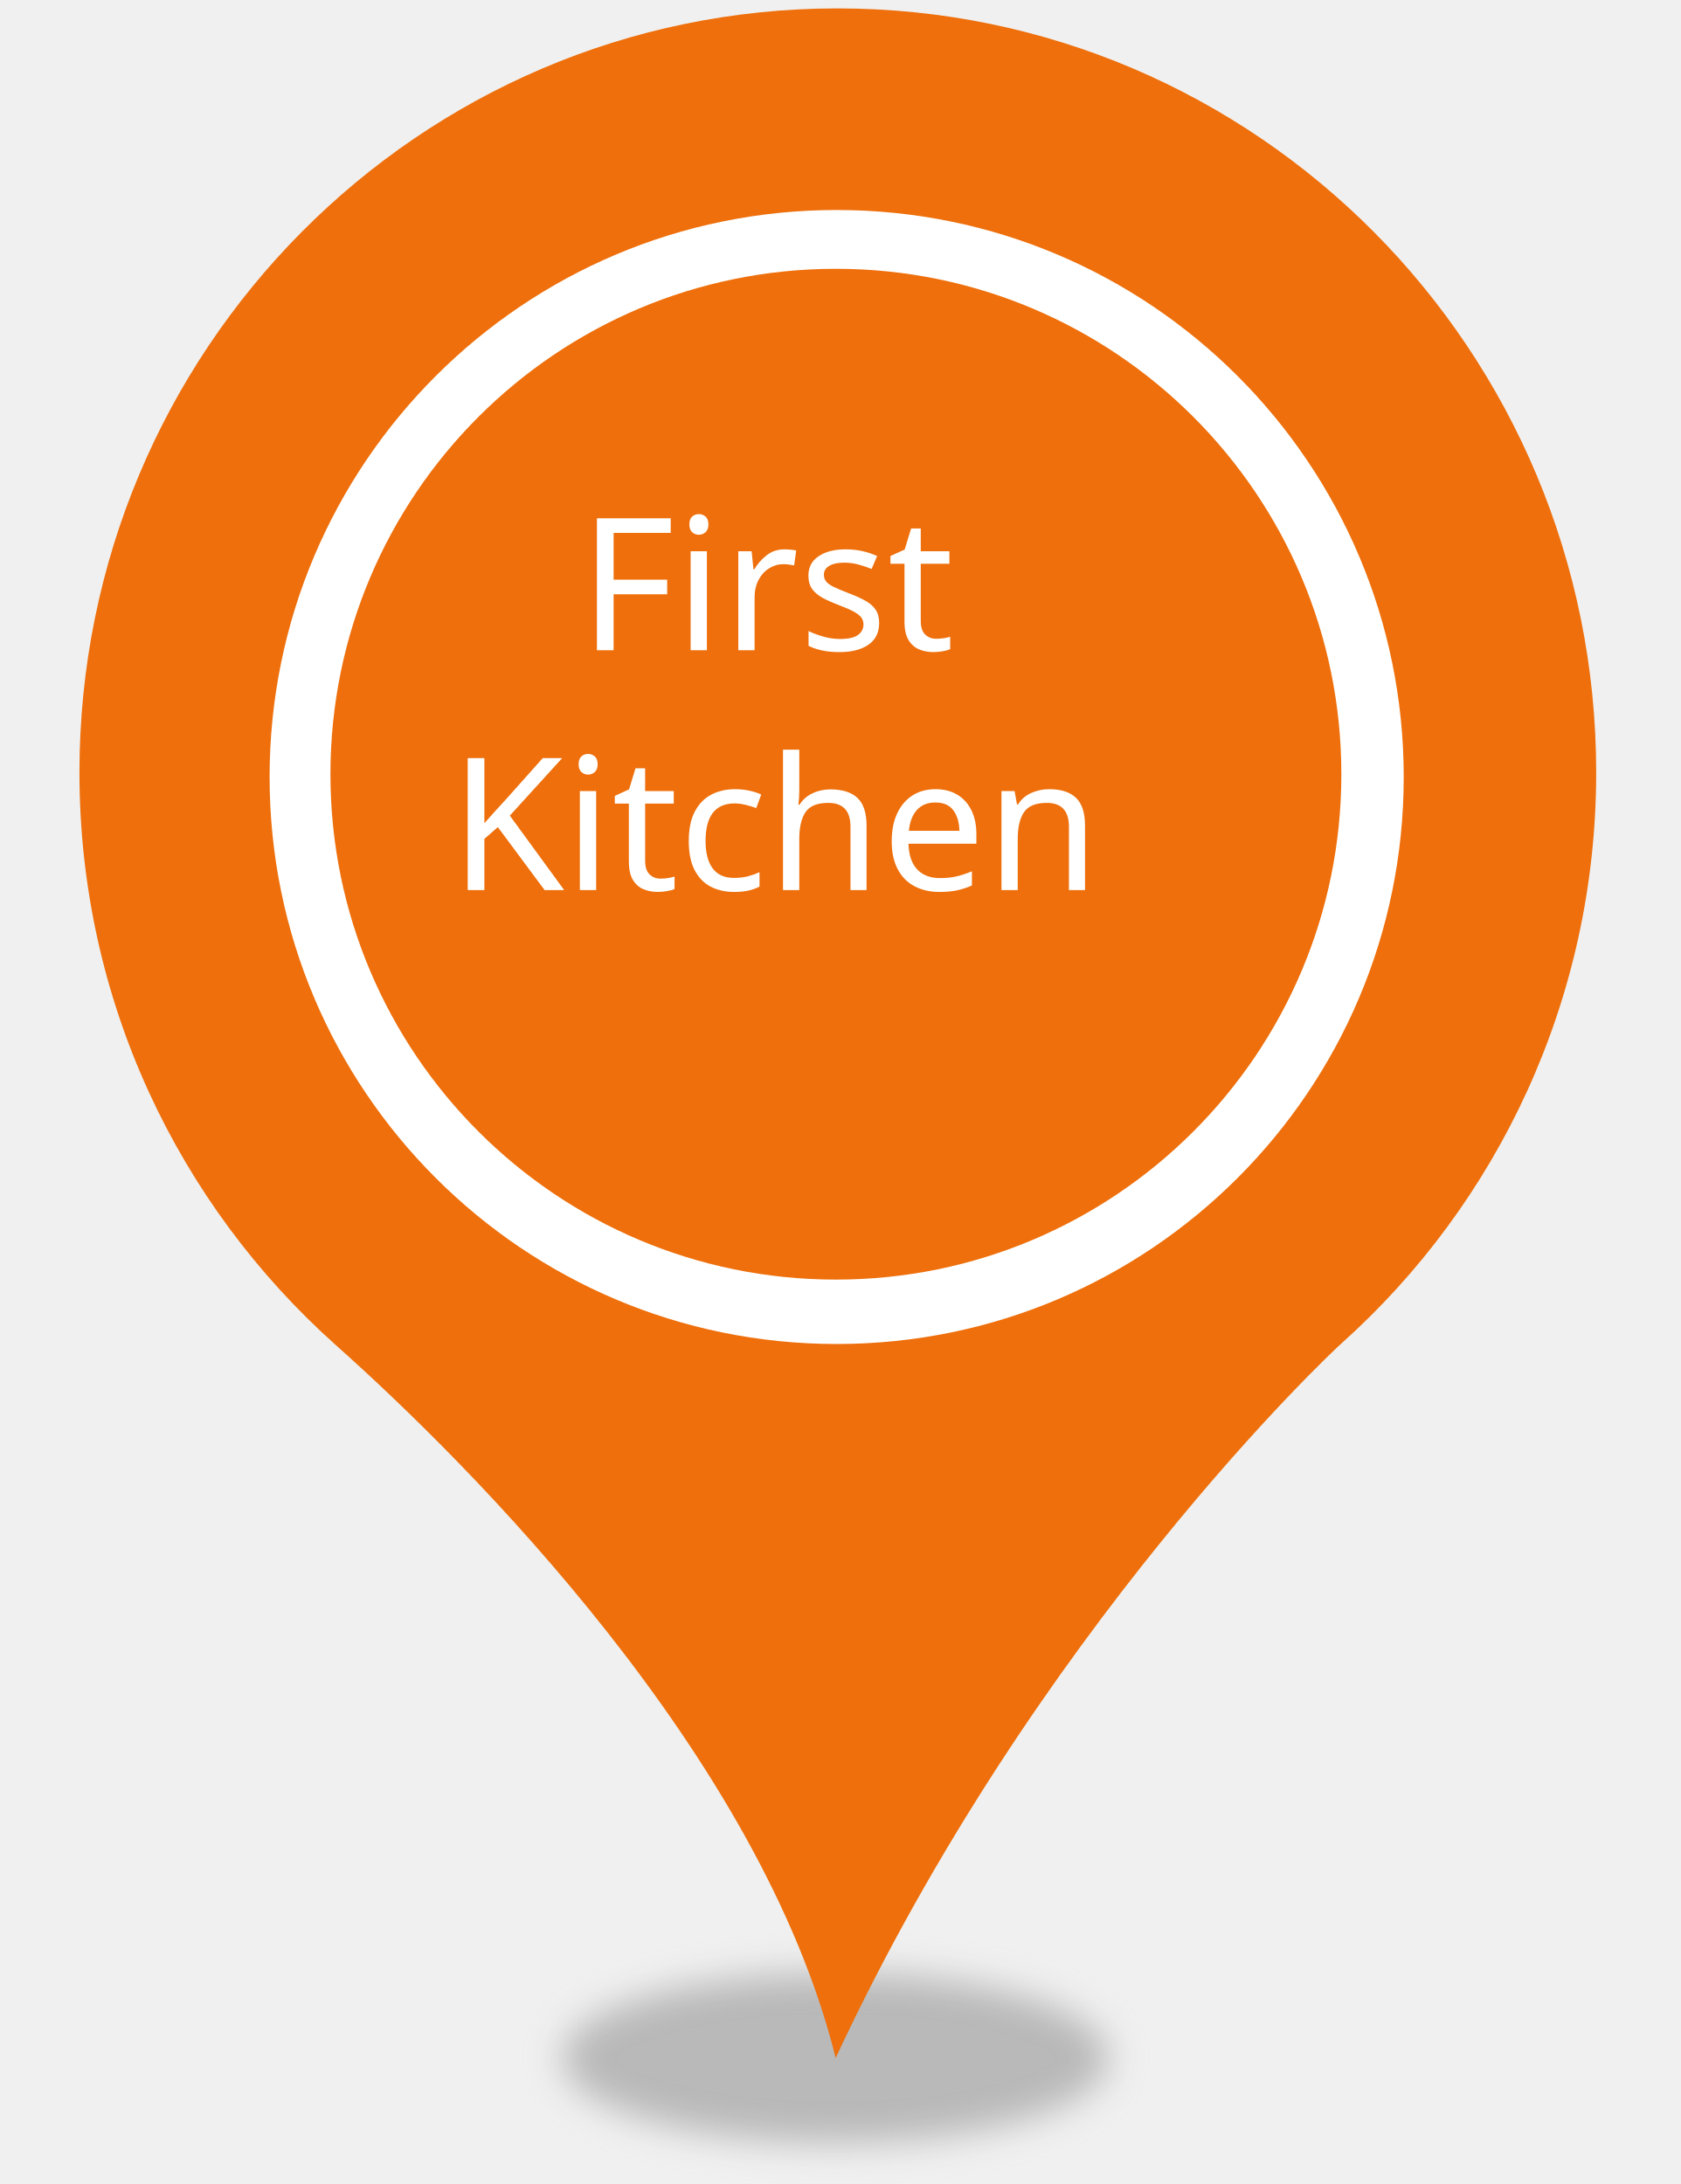
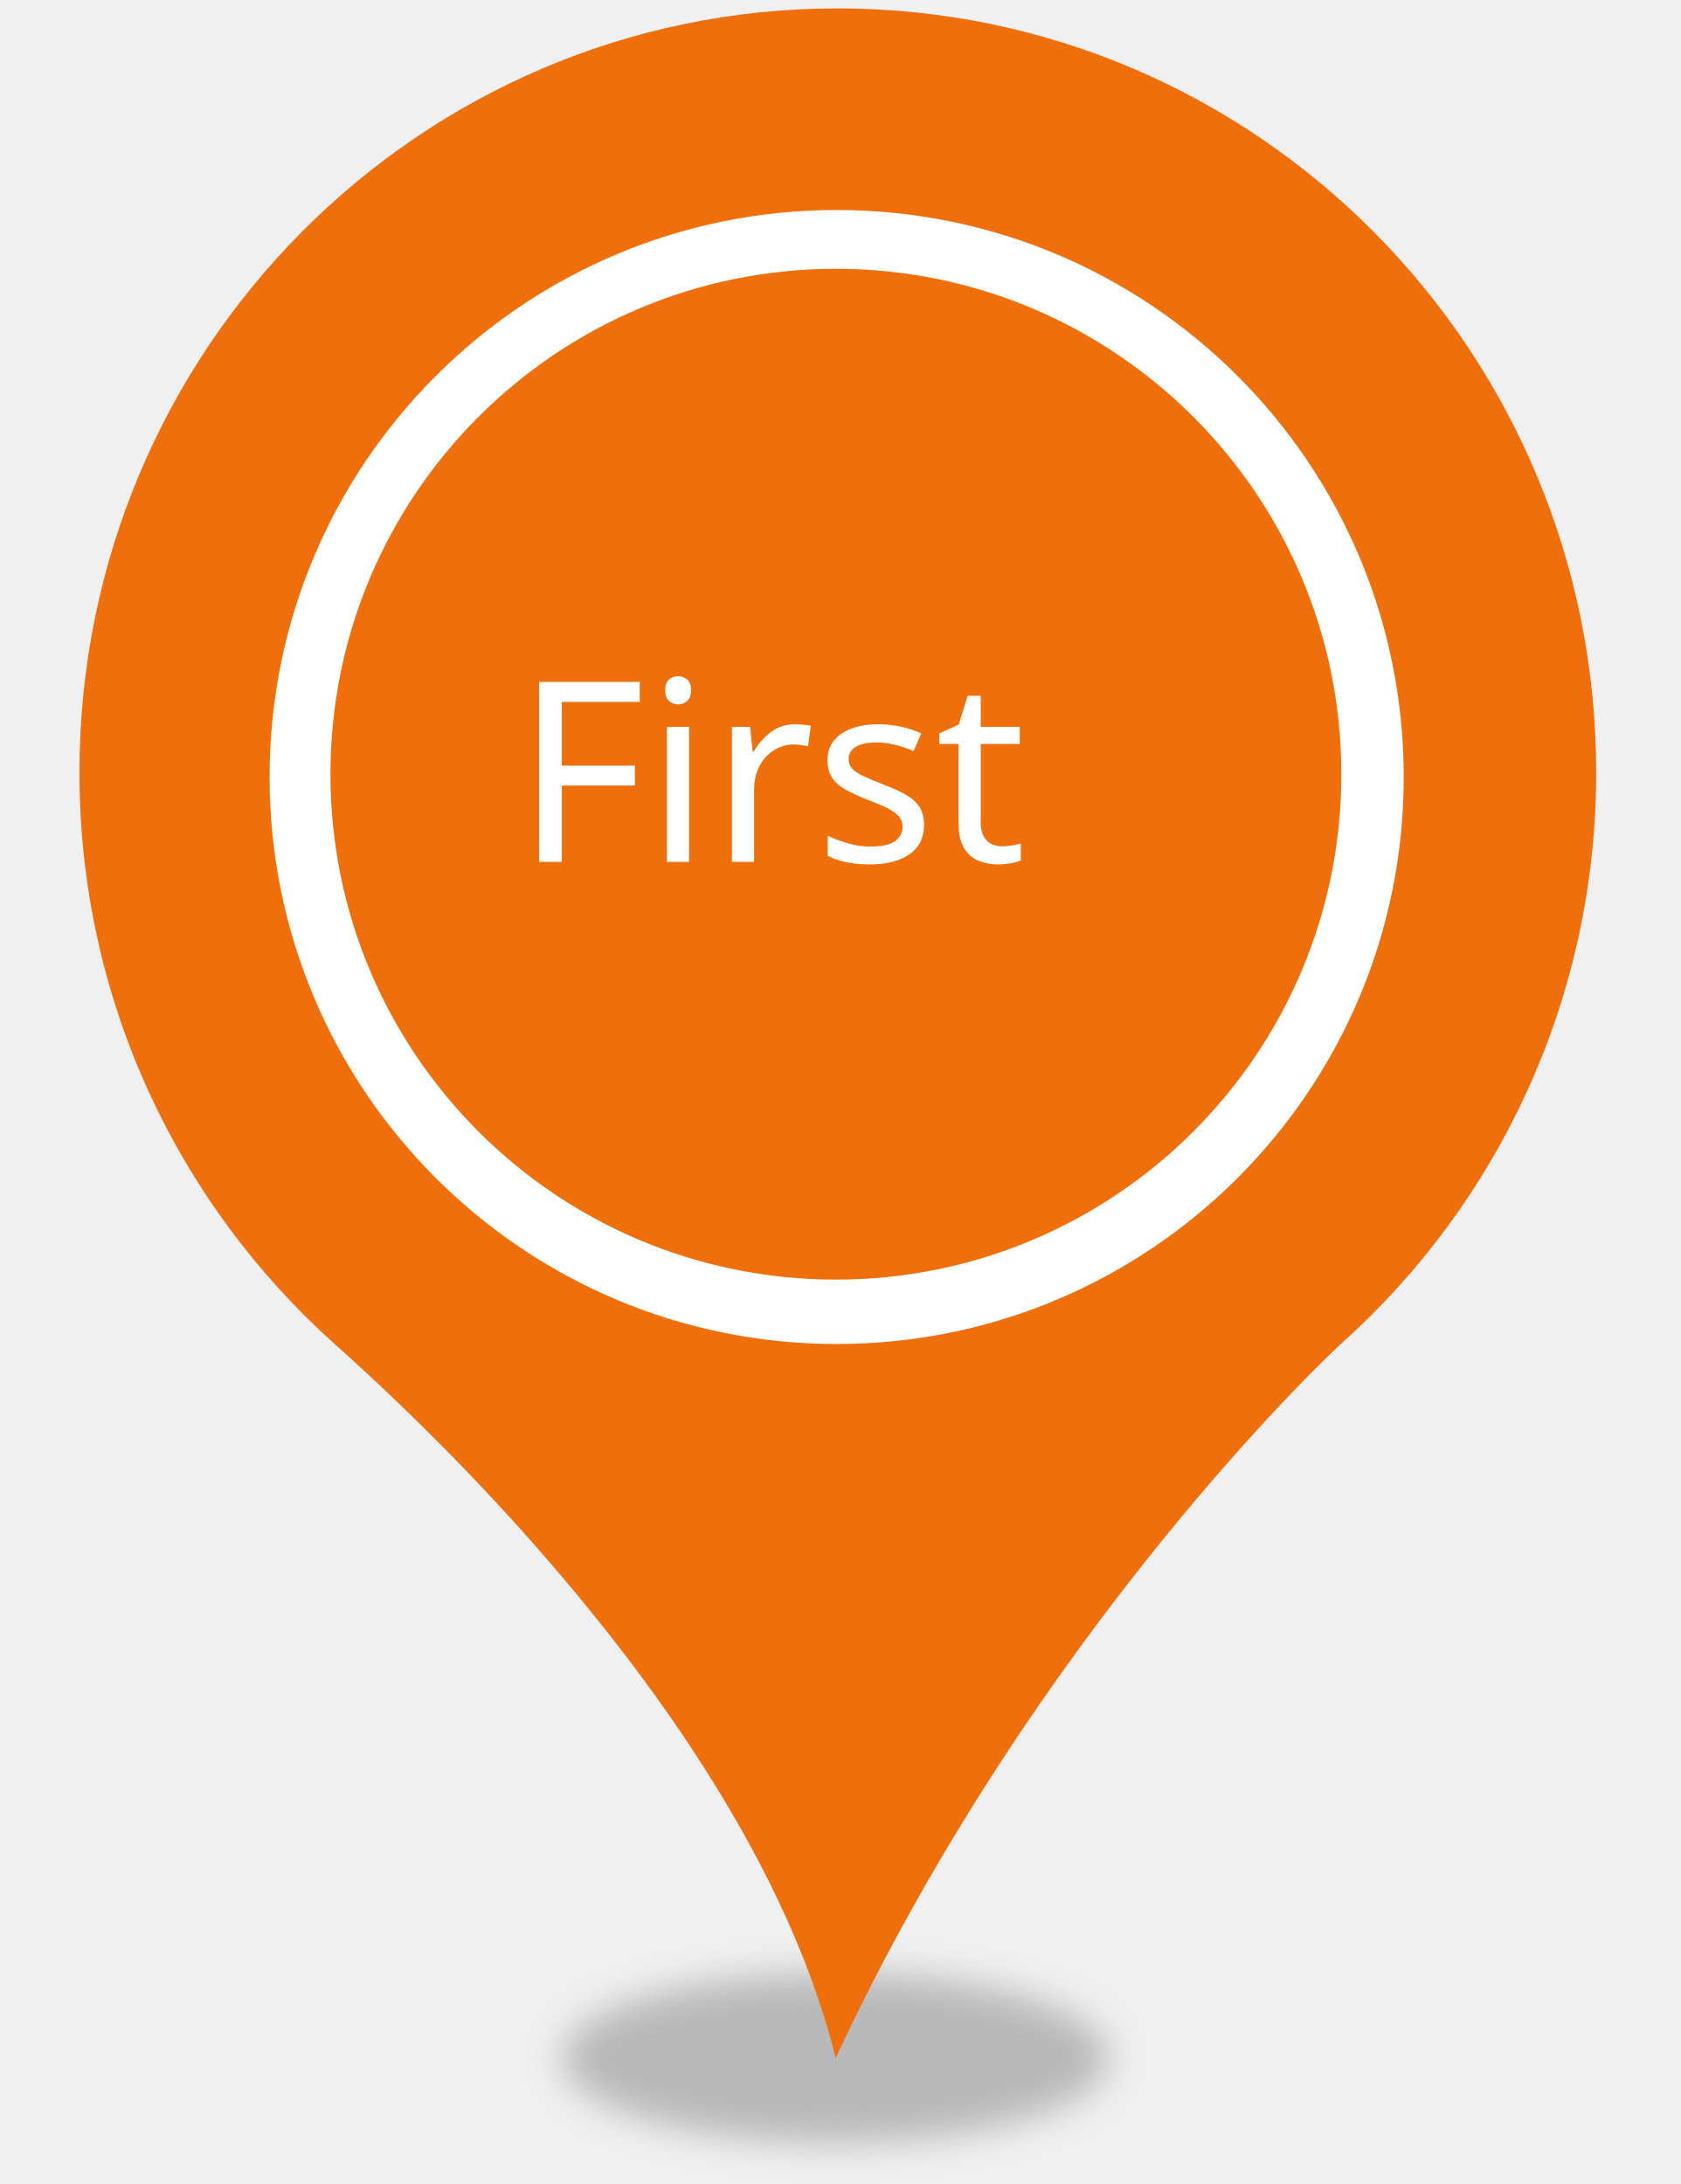
<svg xmlns="http://www.w3.org/2000/svg" style="isolation:isolate" viewBox="0 0 400 520" width="400pt" height="520pt">
  <defs>
-     <clipPath id="_clipPath_5DCEmL7Y0wTewEc5j7GVuLx7O8OIuv68">
+     <clipPath id="_clipPath_4Lg5CSIEnGYkOlqqVcZrVNc3NT3VtaEe">
      <rect width="400" height="520" />
    </clipPath>
  </defs>
-   <g clip-path="url(#_clipPath_5DCEmL7Y0wTewEc5j7GVuLx7O8OIuv68)">
+   <g clip-path="url(#_clipPath_4Lg5CSIEnGYkOlqqVcZrVNc3NT3VtaEe)">
    <g>
      <defs>
-         <filter id="e1Re13MnwxG2x6Eq9MyU04AbPi0Tm7Oz" x="-200%" y="-200%" width="400%" height="400%" filterUnits="objectBoundingBox" color-interpolation-filters="sRGB">
+         <filter id="wHvrIi6NykjtcpY2clE3nT2hV0DcN0yn" x="-200%" y="-200%" width="400%" height="400%" filterUnits="objectBoundingBox" color-interpolation-filters="sRGB">
          <feGaussianBlur stdDeviation="4.294" />
        </filter>
      </defs>
-       <g filter="url(#e1Re13MnwxG2x6Eq9MyU04AbPi0Tm7Oz)">
+       <g filter="url(#wHvrIi6NykjtcpY2clE3nT2hV0DcN0yn)">
        <ellipse vector-effect="non-scaling-stroke" cx="198.914" cy="490" rx="65" ry="20.167" fill="rgb(162,162,162)" fill-opacity="0.7" />
      </g>
      <defs>
-         <filter id="p4OmwEz4yMbImGM0KoRqTWOsaA9GpY6B" x="-200%" y="-200%" width="400%" height="400%" filterUnits="objectBoundingBox" color-interpolation-filters="sRGB">
+         <filter id="dCT2mlmwKszBG9G0C2KquAMBzB8zCGs2" x="-200%" y="-200%" width="400%" height="400%" filterUnits="objectBoundingBox" color-interpolation-filters="sRGB">
          <feGaussianBlur stdDeviation="0" />
        </filter>
      </defs>
-       <g filter="url(#p4OmwEz4yMbImGM0KoRqTWOsaA9GpY6B)">
+       <g filter="url(#dCT2mlmwKszBG9G0C2KquAMBzB8zCGs2)">
        <path d=" M 18.914 183.931 C 18.914 83.382 99.774 2 199.384 2 C 299.14 2 380 83.382 380 183.931 C 380 237.891 356.562 286.544 319.355 319.863 C 317.304 321.633 246.405 388.124 198.944 490 C 181.073 417.906 111.785 348.613 79.998 320.306 C 42.498 286.839 18.914 238.186 18.914 183.931 Z  M 311.005 183.931" fill="rgb(238,111,11)" />
      </g>
    </g>
    <circle vector-effect="non-scaling-stroke" cx="199.182" cy="185" r="135" fill="rgb(255,255,255)" />
    <circle vector-effect="non-scaling-stroke" cx="199" cy="184.333" r="120.333" fill="rgb(238,111,11)" />
-     <text transform="matrix(1,0,0,1,137.846,154.824)" style="font-family:'Candal';font-weight:400;font-size:44px;font-style:normal;fill:#ffffff;stroke:none;">First </text>
-     <text transform="matrix(1,0,0,1,107.08,211.93)" style="font-family:'Candal';font-weight:400;font-size:44px;font-style:normal;fill:#ffffff;stroke:none;">Kitchen</text>
+     <text transform="matrix(1,0,0,1,122.535,205.215)" style="font-family:'Candal';font-weight:400;font-size:60px;font-style:normal;fill:#ffffff;stroke:none;">First</text>
  </g>
</svg>
